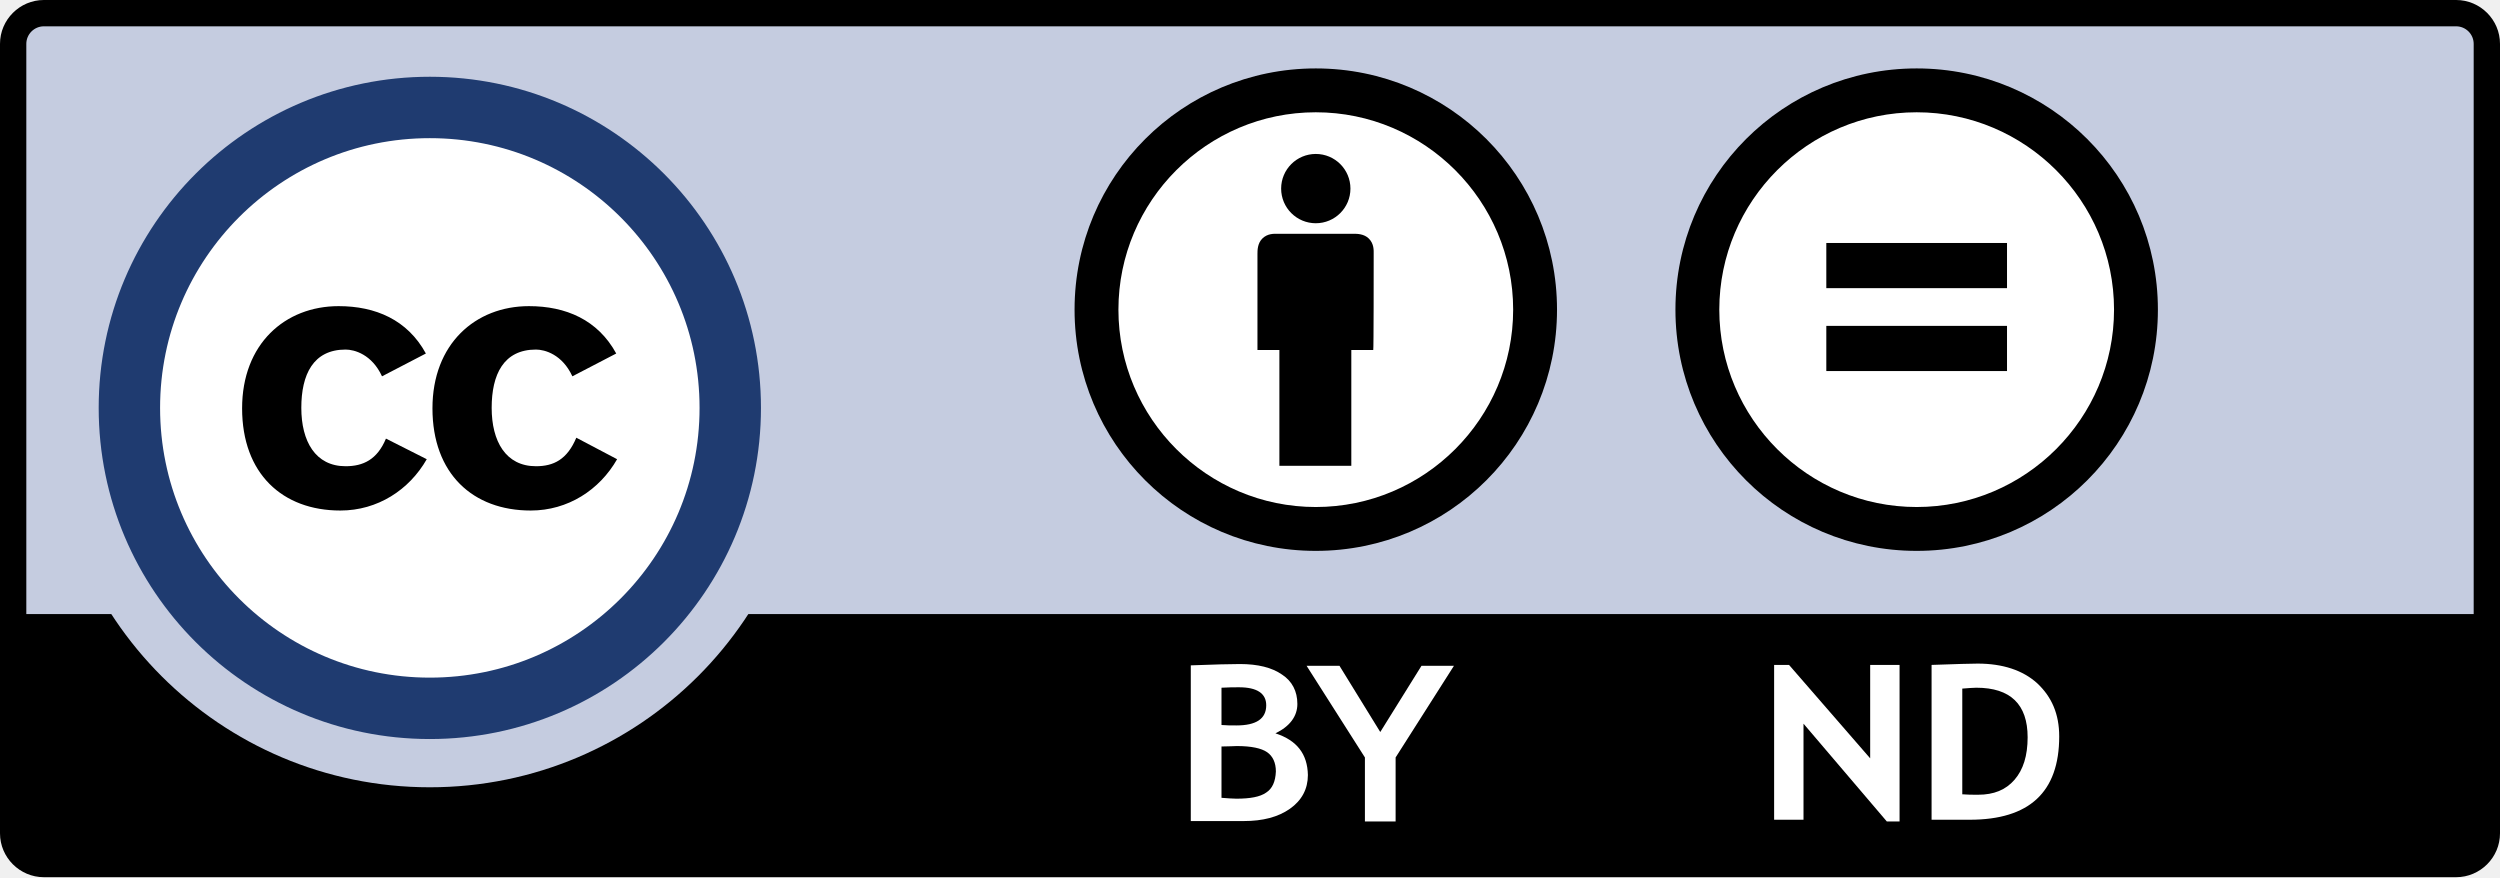
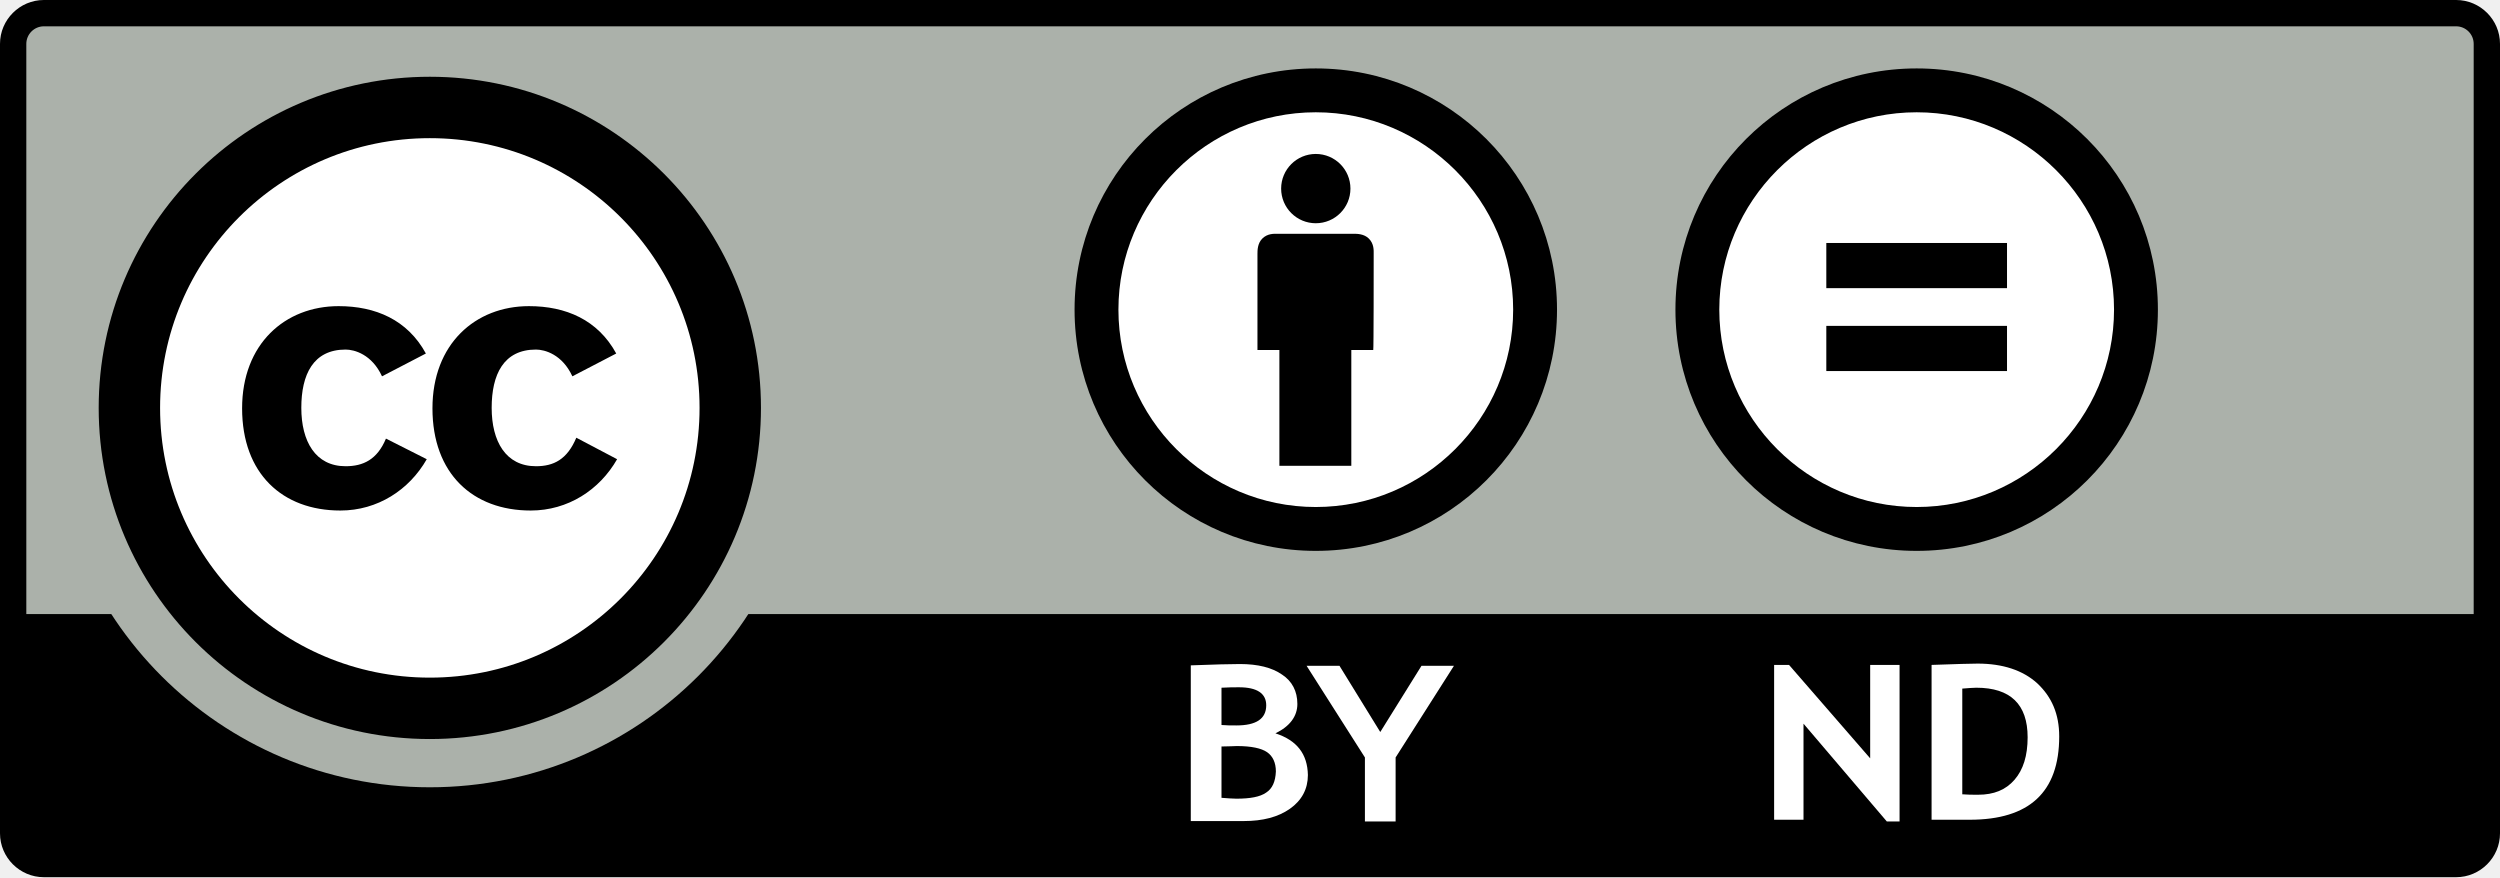
<svg xmlns="http://www.w3.org/2000/svg" enable-background="new 0 0 570 200" version="1.1" viewBox="0 0 570 200">
-   <style type="text/css">.st0{fill:#C5CCE0;} .st1{fill:#FFFFFF;} .st2{fill:#FFFFFF;stroke:#1f3b70;stroke-width:14;stroke-miterlimit:10;}</style>
+   <style type="text/css">.st0{fill:#ABB1AA;} .st1{fill:#FFFFFF;} .st2{fill:#FFFFFF;stroke:#000000;stroke-width:14;stroke-miterlimit:10;}</style>
  <path class="st0" d="m560 197.5h-550c-4.2 0-7.5-3.4-7.5-7.5v-180c0-4.2 3.4-7.5 7.5-7.5h550c4.2 0 7.5 3.4 7.5 7.5v180c0 4.1-3.4 7.5-7.5 7.5z" />
  <path d="M560,0H10C4.5,0,0,4.5,0,10v180c0,5.5,4.5,10,10,10h550c5.5,0,10-4.5,10-10V10C570,4.5,565.5,0,560,0z M10,6h550 c2.2,0,4,1.8,4,4v130H6V10C6,7.8,7.8,6,10,6z" />
  <circle class="st0" cx="98" cy="93" r="86.5" />
  <path class="st1" d="m290.8 167.2c3.3-1.6 5-3.9 5-6.7 0-2.9-1.2-5.2-3.5-6.7-2.3-1.6-5.5-2.4-9.6-2.4-2.1 0-5.9 0.1-11.2 0.3v35.5h12.1c4.3 0 7.8-0.9 10.5-2.8s4.1-4.5 4.1-7.7c-0.1-4.8-2.5-7.9-7.4-9.5zm-12.3-10.4c1.6-0.1 2.9-0.1 4-0.1 4.1 0 6.2 1.4 6.2 4.1 0 3.1-2.3 4.6-6.8 4.6-1.2 0-2.3 0-3.4-0.1v-8.5zm10.2 23.9c-1.4 1-3.7 1.4-6.8 1.4-0.9 0-2-0.1-3.4-0.2v-11.7c1.7 0 2.8-0.1 3.5-0.1 3.3 0 5.6 0.5 6.9 1.4s2 2.4 2 4.4c-0.1 2.3-0.8 3.9-2.2 4.8z" />
  <polygon class="st1" points="324.1 151.8 314.7 166.9 305.4 151.8 297.9 151.8 311.2 172.7 311.2 187.3 318.2 187.3 318.2 172.7 331.5 151.8" />
  <circle class="st1" cx="437" cy="70.6" r="50" />
  <path d="m437 25.6c24.8 0 45 20.2 45 45s-20.2 45-45 45-45-20.2-45-45 20.2-45 45-45m0-10c-30.4 0-55 24.6-55 55s24.6 55 55 55 55-24.6 55-55-24.6-55-55-55z" />
  <rect x="416.4" y="74.3" width="41.2" height="10.3" />
  <rect x="416.4" y="55.4" width="41.2" height="10.3" />
  <polygon class="st1" points="426.4 172.9 407.9 151.6 404.5 151.6 404.5 186.9 411.2 186.9 411.2 165 430.2 187.3 433.1 187.3 433.1 151.6 426.4 151.6" />
  <path class="st1" d="m464.5 155.8c-3.3-3-7.9-4.5-13.6-4.5-1.4 0-4.9 0.1-10.5 0.3v35.3h8.7c13.6 0 20.4-6.3 20.4-19 0-5.1-1.7-9-5-12.1zm-5.2 22c-2 2.3-4.7 3.4-8.3 3.4-1.3 0-2.5 0-3.6-0.1v-24.1c1.4-0.1 2.4-0.2 3.2-0.2 7.8 0 11.7 3.8 11.7 11.3 0 4.2-1 7.4-3 9.7z" />
  <circle class="st1" cx="300" cy="70.6" r="50" />
  <path d="m300 25.6c24.8 0 45 20.2 45 45s-20.2 45-45 45-45-20.2-45-45 20.2-45 45-45m0-10c-30.4 0-55 24.6-55 55s24.6 55 55 55 55-24.6 55-55-24.6-55-55-55z" />
  <circle cx="300" cy="43" r="7.9" />
  <path d="m313.2 57.9c0-0.8 0.1-2.3-1.1-3.5-1.1-1.1-2.7-1.1-3.5-1.1h-17.3c-0.8 0-2.3-0.1-3.5 1.1-1.1 1.1-1.1 2.7-1.1 3.5v21.9h5v26.4h16.4v-26.4h5c0.1 0 0.1-18.9 0.1-21.9z" />
  <circle class="st2" cx="98" cy="93" r="68.5" />
  <path d="m78.8 106.3c-6.9 0-10.1-5.7-10.1-13.3s2.7-13.3 10.1-13.3c2 0 6 1.1 8.3 6.1l10-5.2c-4.2-7.7-11.5-10.8-19.9-10.8-12.2 0-22 8.6-22 23.3 0 14.9 9.2 23.3 22.4 23.3 8.5 0 15.7-4.7 19.7-11.7l-9.3-4.7c-2 4.8-5.2 6.3-9.2 6.3z" />
  <path d="m131.4 99.8c-2.1 5-5.2 6.5-9.2 6.5-6.9 0-10.1-5.7-10.1-13.3s2.7-13.3 10.1-13.3c2 0 6 1.1 8.3 6.1l10-5.2c-4.2-7.7-11.5-10.8-19.9-10.8-12.2 0-22 8.6-22 23.3 0 14.9 9.2 23.3 22.4 23.3 8.5 0 15.7-4.7 19.7-11.7l-9.3-4.9z" />
</svg>
